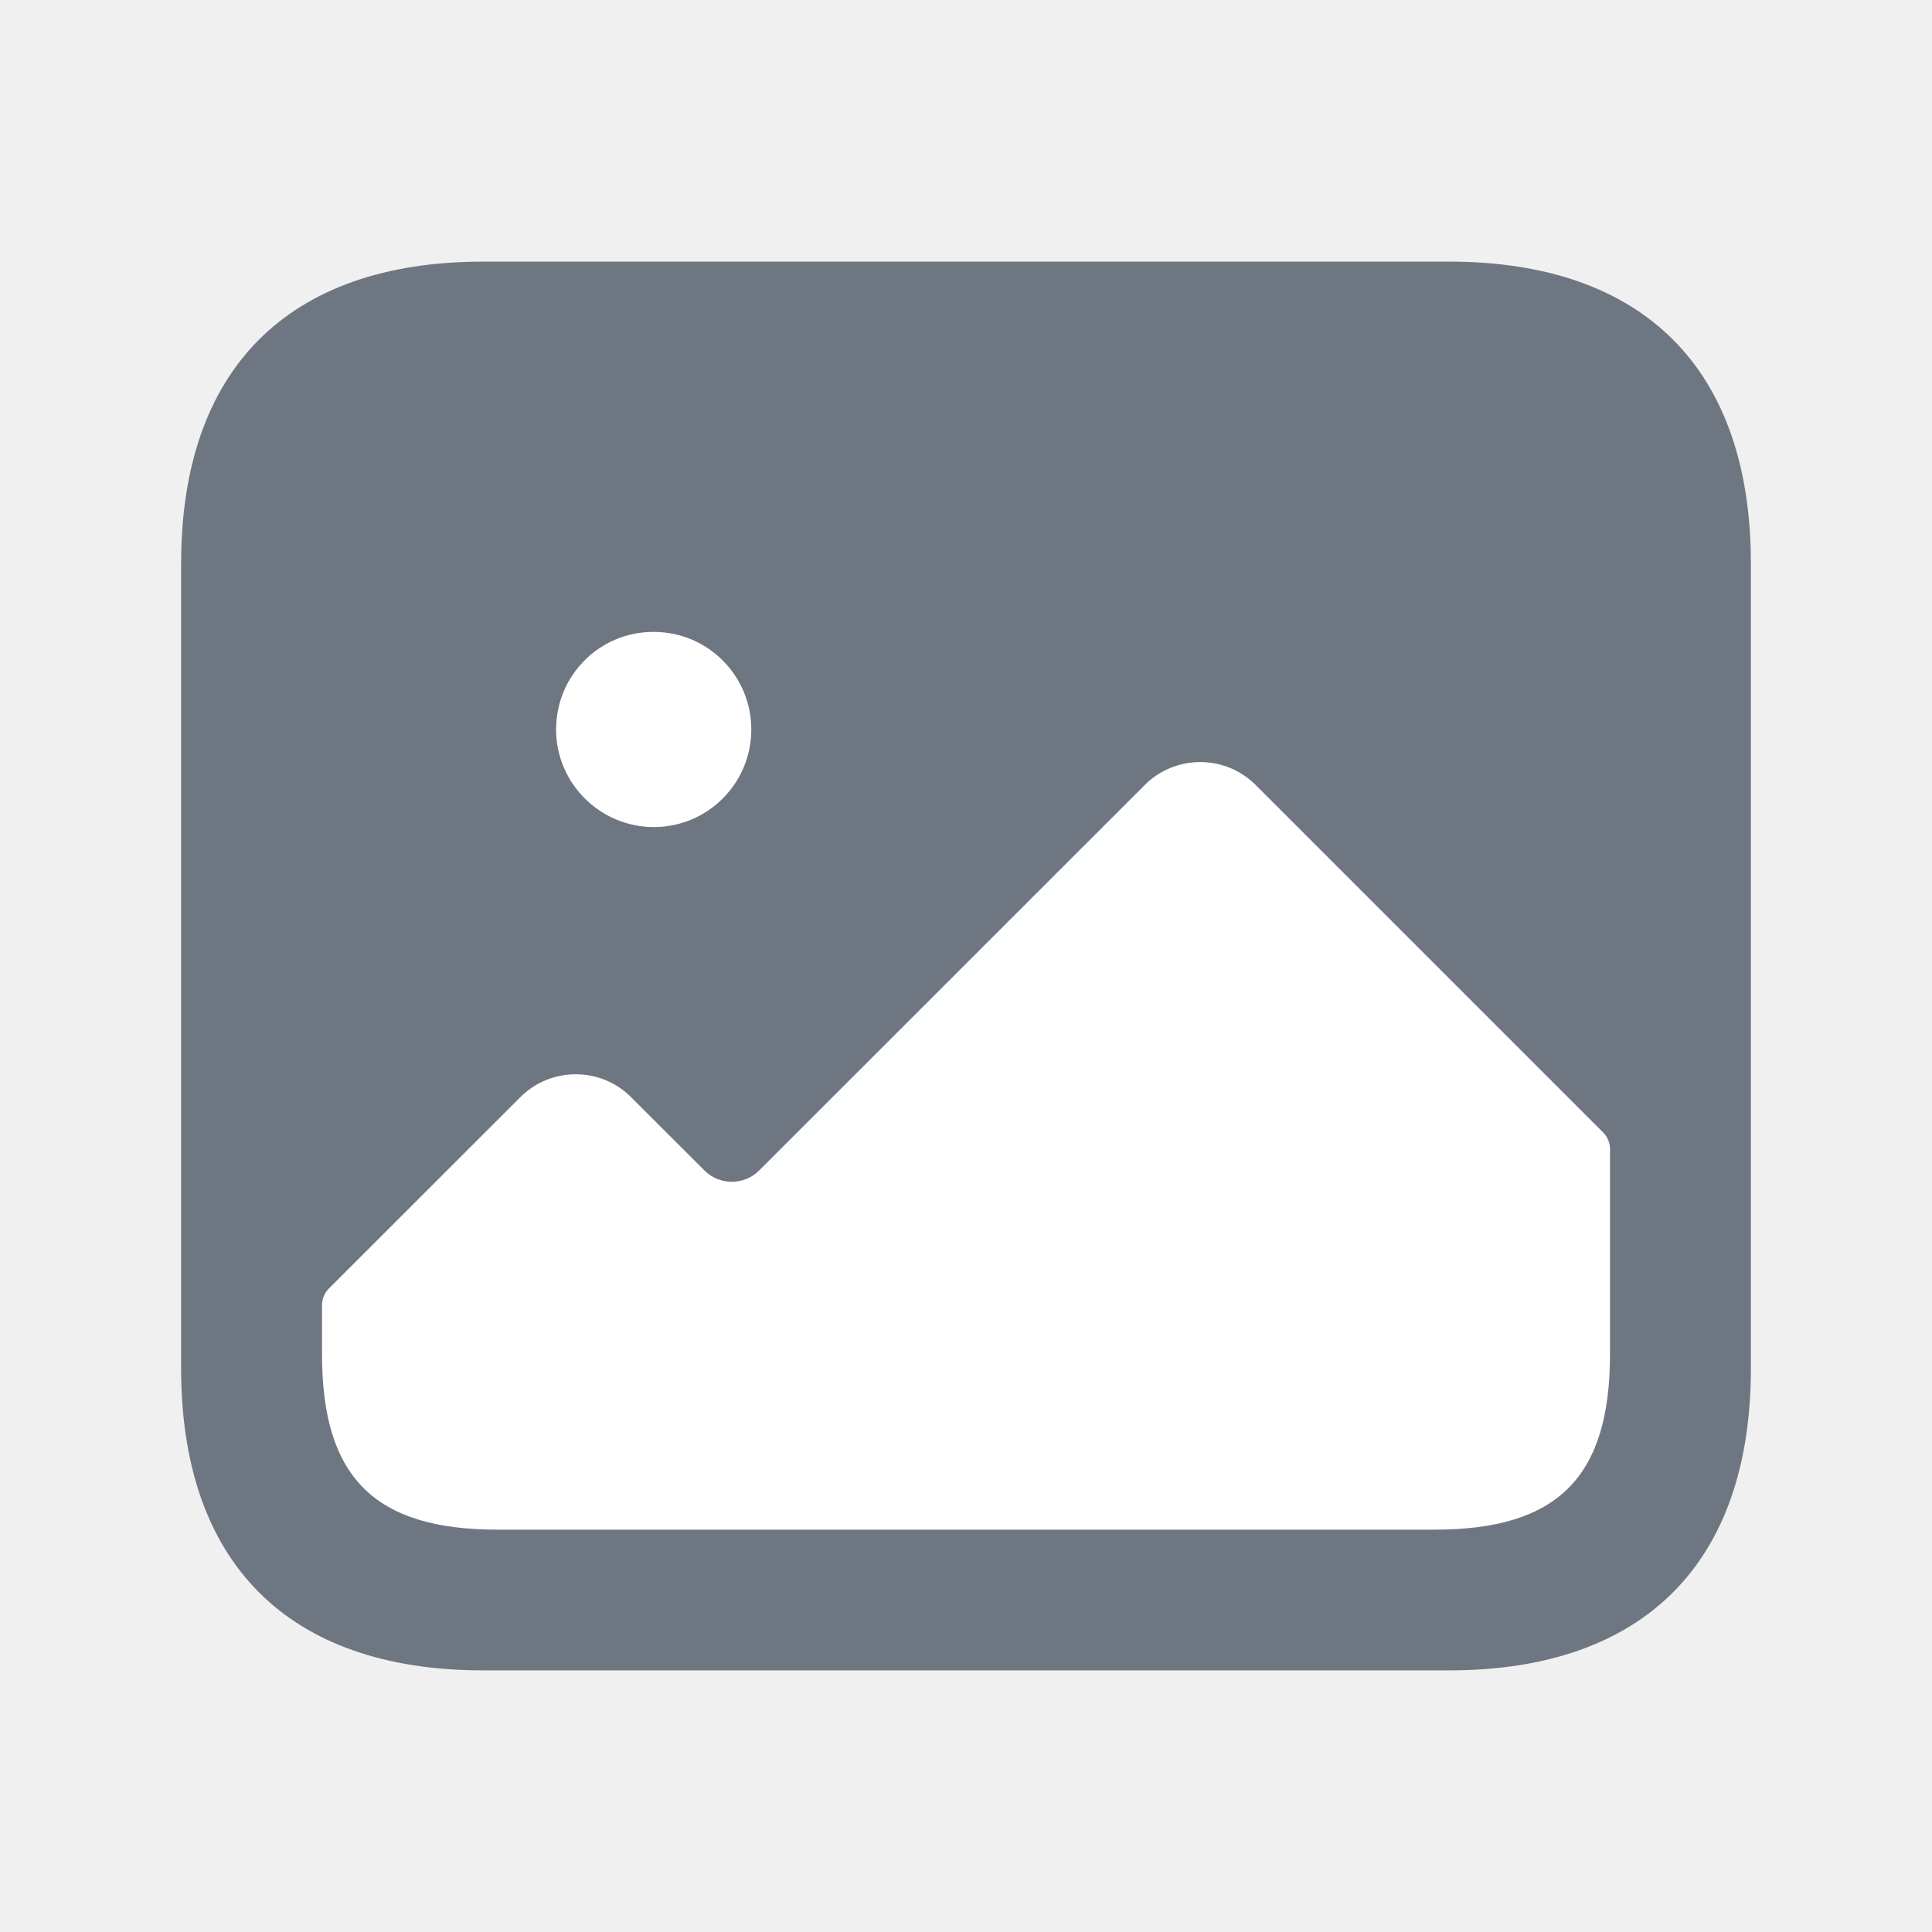
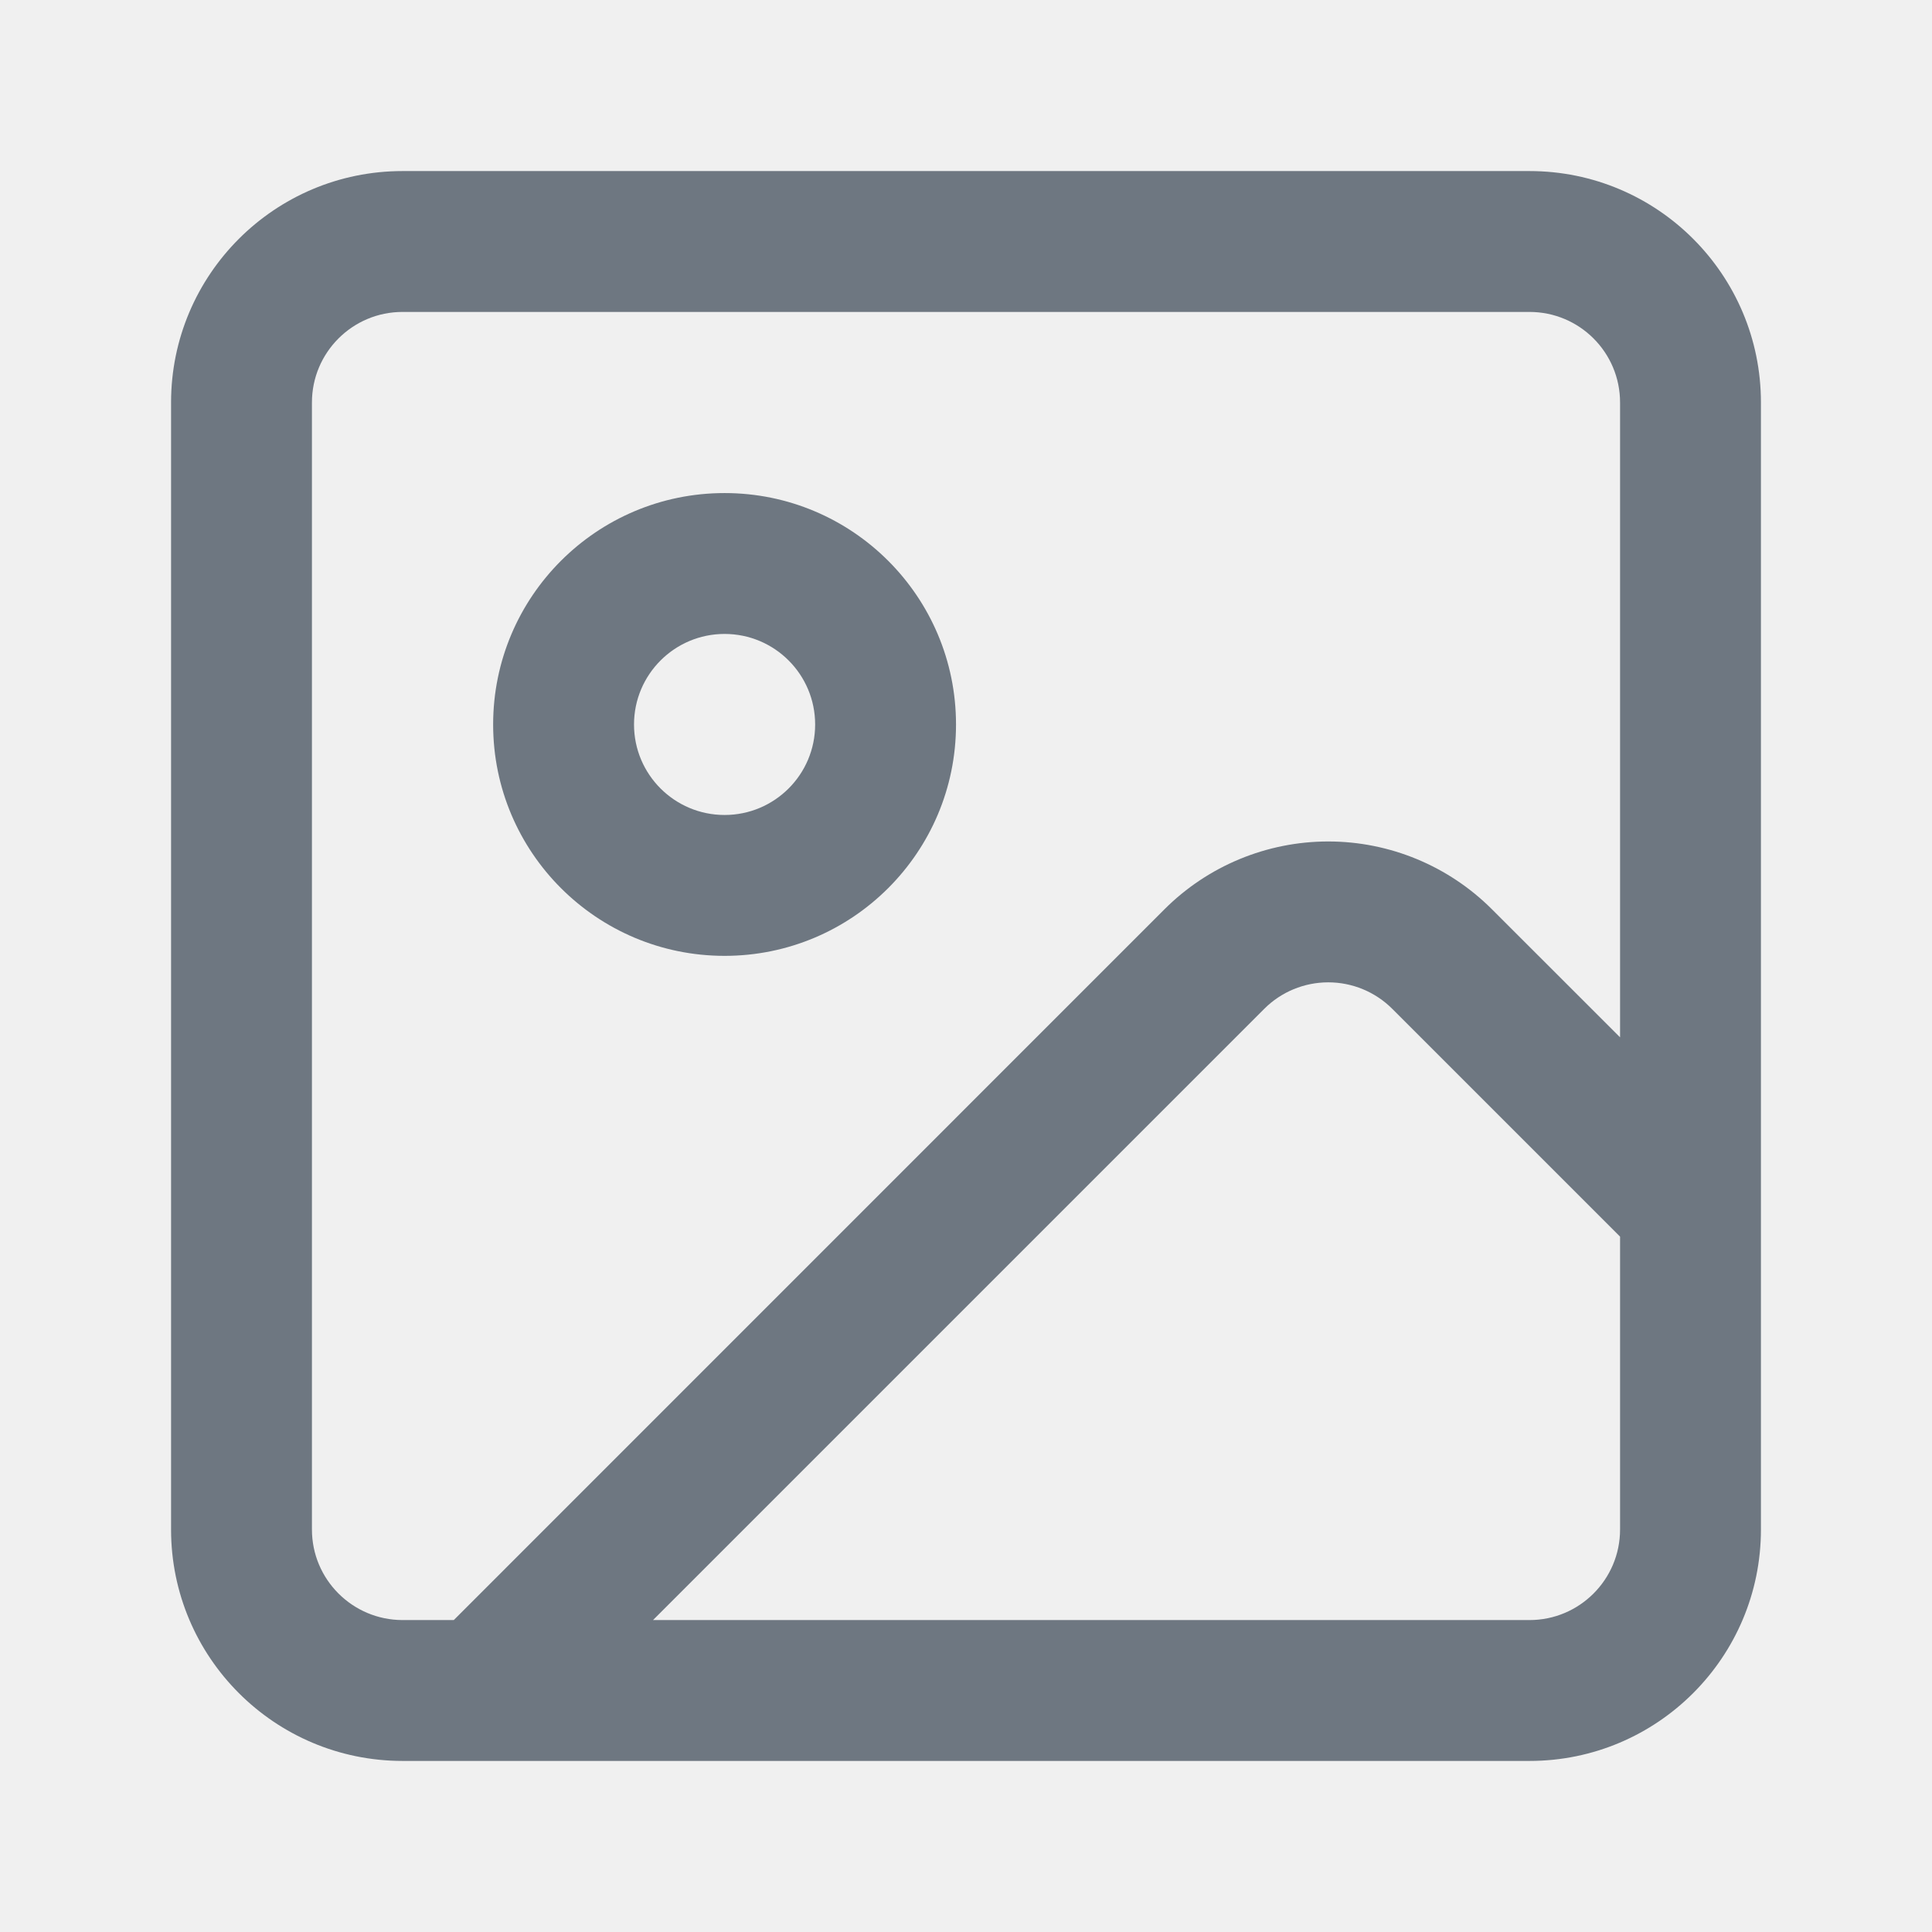
<svg xmlns="http://www.w3.org/2000/svg" width="24" height="24" viewBox="0 0 24 24" fill="none">
-   <path d="M18 20.75H6C3.582 20.75 2.25 19.418 2.25 17V7C2.25 4.582 3.582 3.25 6 3.25H18C20.418 3.25 21.75 4.582 21.75 7V17C21.75 19.418 20.418 20.75 18 20.75Z" fill="#6E7781" />
-   <path d="M19.915 14.068L15.598 9.751C15.219 9.372 14.6 9.372 14.221 9.751L9.43 14.541C9.243 14.727 8.938 14.727 8.752 14.541L7.84 13.63C7.462 13.25 6.842 13.25 6.463 13.63L4.085 16.007C4.031 16.062 4 16.136 4 16.213V16.82C4 18.352 4.65 19.002 6.182 19.002H17.818C19.35 19.002 20 18.352 20 16.82V14.274C20 14.197 19.969 14.122 19.915 14.068Z" fill="white" />
-   <path d="M8.122 10.274C7.455 10.274 6.908 9.731 6.908 9.062C6.908 8.393 7.445 7.85 8.114 7.85H8.123C8.791 7.85 9.333 8.393 9.333 9.062C9.333 9.731 8.791 10.274 8.122 10.274Z" fill="white" />
+   <path d="M19 2.125C20.588 2.125 21.875 3.412 21.875 5V19C21.875 20.587 20.588 21.875 19 21.875H5C3.412 21.874 2.125 20.587 2.125 19V5C2.125 3.412 3.413 2.125 5 2.125H19ZM5 3.875C4.379 3.875 3.875 4.379 3.875 5V19C3.875 19.621 4.379 20.124 5 20.125H5.637L14.467 11.294C15.006 10.756 15.738 10.453 16.5 10.453C17.262 10.453 17.993 10.756 18.532 11.294L20.125 12.886V5C20.125 4.378 19.621 3.875 19 3.875H5ZM16.5 12.203C16.202 12.203 15.916 12.321 15.705 12.532L8.112 20.125H19C19.621 20.125 20.125 19.621 20.125 19V15.362L17.295 12.532C17.084 12.321 16.798 12.203 16.5 12.203ZM9.001 6.125C10.589 6.125 11.876 7.412 11.876 9C11.876 10.587 10.589 11.874 9.001 11.874C7.413 11.874 6.126 10.587 6.126 9C6.126 7.412 7.413 6.125 9.001 6.125ZM9.001 7.875C8.38 7.875 7.876 8.379 7.876 9C7.876 9.621 8.38 10.124 9.001 10.124C9.622 10.124 10.126 9.621 10.126 9C10.126 8.378 9.622 7.875 9.001 7.875Z" fill="#6E7781" />
</svg>
